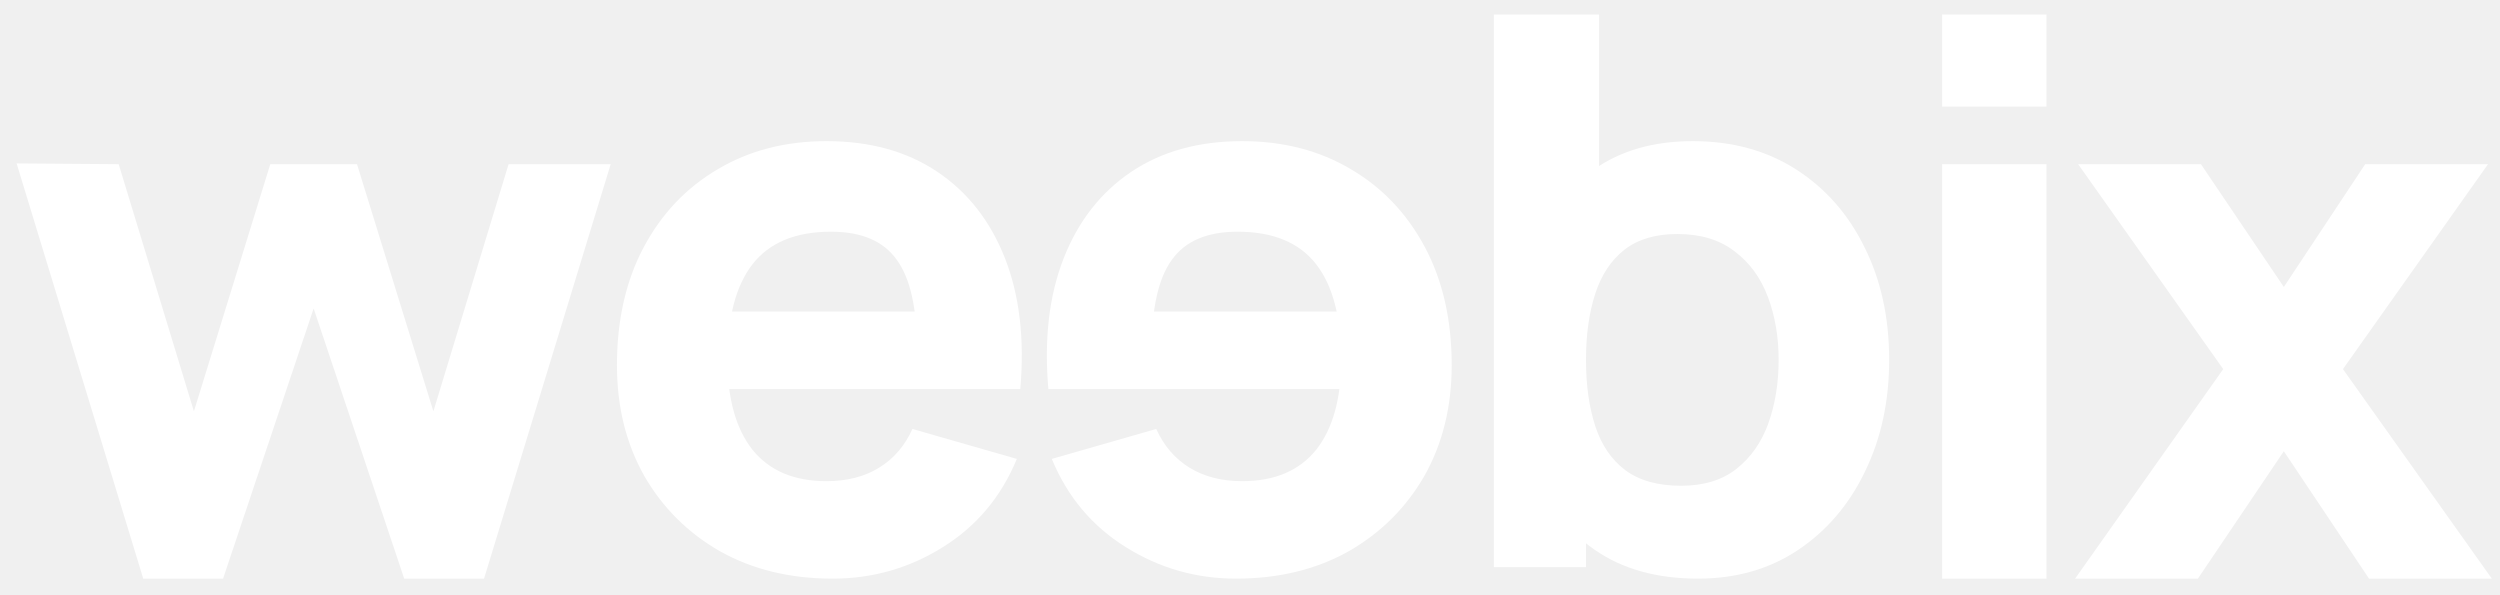
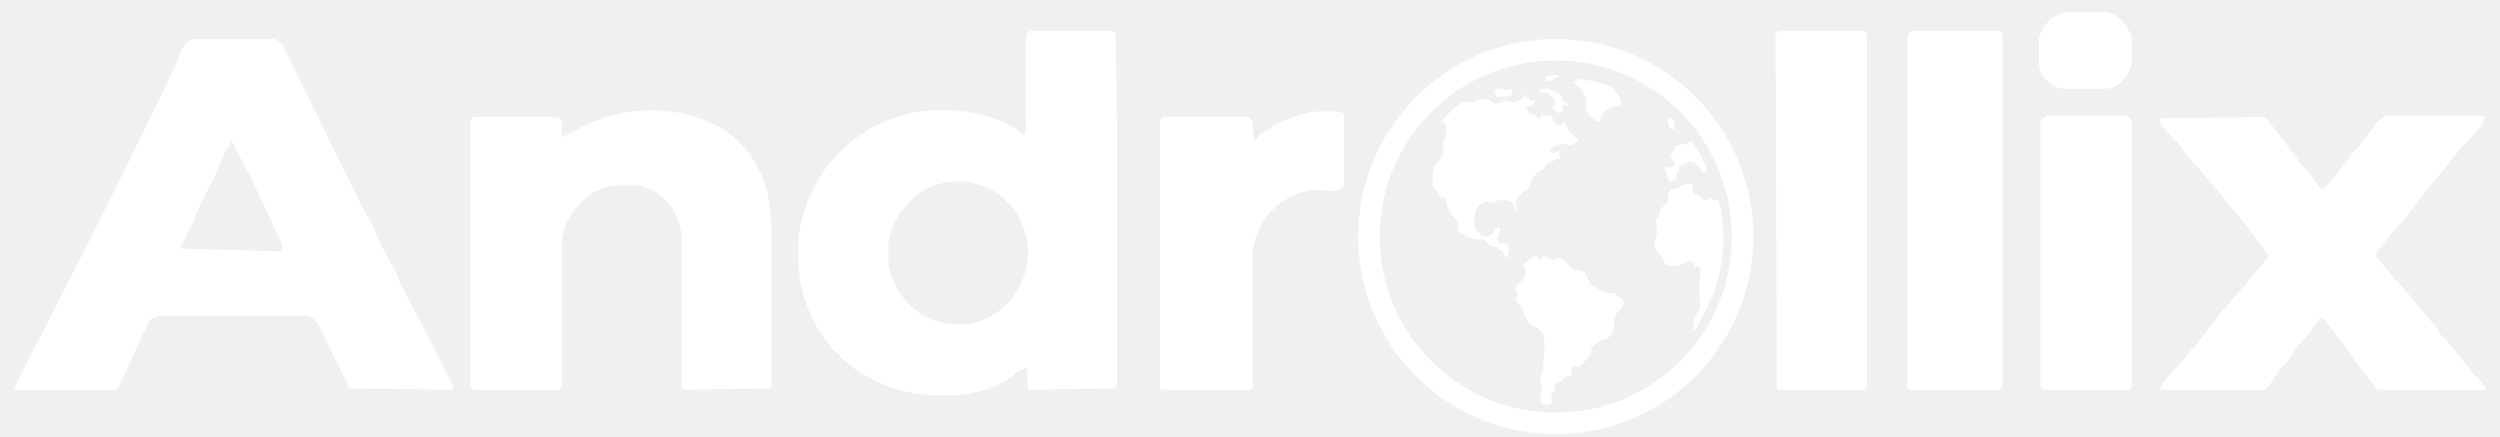
- <svg xmlns="http://www.w3.org/2000/svg" width="101" height="24" viewBox="0 0 101 24" fill="none">
-   <path d="M5.787 23.377L0.671 6.602L4.795 6.633L7.834 16.617L10.919 6.633H14.423L17.509 16.617L20.547 6.633H24.672L19.555 23.377H16.33L12.671 12.462L9.012 23.377H5.787Z" fill="white" />
-   <path d="M33.638 23.377C31.922 23.377 30.408 23.01 29.096 22.276C27.793 21.532 26.77 20.514 26.026 19.222C25.292 17.92 24.925 16.431 24.925 14.757C24.925 12.927 25.287 11.335 26.01 9.981C26.734 8.627 27.731 7.578 29.003 6.834C30.274 6.079 31.736 5.702 33.39 5.702C35.147 5.702 36.641 6.116 37.871 6.942C39.101 7.769 40.011 8.932 40.6 10.431C41.189 11.93 41.396 13.692 41.22 15.718H37.049V14.168C37.049 12.462 36.775 11.237 36.227 10.493C35.69 9.738 34.806 9.361 33.576 9.361C32.139 9.361 31.08 9.8 30.398 10.679C29.726 11.547 29.39 12.834 29.39 14.54C29.39 16.1 29.726 17.31 30.398 18.168C31.08 19.015 32.078 19.439 33.39 19.439C34.217 19.439 34.925 19.258 35.514 18.896C36.103 18.535 36.553 18.013 36.863 17.33L41.08 18.54C40.45 20.07 39.452 21.258 38.088 22.106C36.734 22.953 35.251 23.377 33.638 23.377ZM28.088 15.718V12.586H39.189V15.718H28.088Z" fill="white" />
-   <path d="M68.601 23.377C66.937 23.377 65.546 22.99 64.43 22.215C63.314 21.439 62.471 20.385 61.903 19.052C61.345 17.718 61.066 16.214 61.066 14.54C61.066 12.865 61.345 11.361 61.903 10.028C62.461 8.695 63.283 7.64 64.368 6.865C65.454 6.09 66.792 5.702 68.384 5.702C69.986 5.702 71.381 6.085 72.57 6.85C73.759 7.615 74.679 8.664 75.33 9.997C75.991 11.32 76.322 12.834 76.322 14.54C76.322 16.214 75.996 17.718 75.345 19.052C74.704 20.385 73.805 21.439 72.647 22.215C71.49 22.99 70.141 23.377 68.601 23.377ZM60.352 22.912V0.586H64.601V11.439H64.074V22.912H60.352ZM67.919 19.625C68.828 19.625 69.573 19.398 70.151 18.943C70.73 18.488 71.159 17.878 71.438 17.114C71.717 16.338 71.857 15.48 71.857 14.54C71.857 13.61 71.712 12.762 71.423 11.997C71.133 11.222 70.684 10.607 70.074 10.152C69.474 9.687 68.704 9.454 67.764 9.454C66.885 9.454 66.172 9.666 65.624 10.09C65.087 10.514 64.694 11.108 64.446 11.873C64.198 12.638 64.074 13.527 64.074 14.54C64.074 15.553 64.198 16.442 64.446 17.207C64.694 17.971 65.097 18.566 65.655 18.99C66.224 19.413 66.978 19.625 67.919 19.625Z" fill="white" />
-   <path d="M78.461 4.307V0.586H82.678V4.307H78.461ZM78.461 23.377V6.633H82.678V23.377H78.461Z" fill="white" />
-   <path d="M83.833 23.378L89.818 14.912L83.957 6.633H88.918L92.267 11.594L95.554 6.633H100.516L94.655 14.912L100.671 23.378H95.709L92.267 18.23L88.794 23.378H83.833Z" fill="white" />
-   <path d="M49.936 23.377C51.651 23.377 53.166 23.01 54.478 22.276C55.781 21.532 56.804 20.514 57.548 19.222C58.282 17.92 58.649 16.431 58.649 14.757C58.649 12.927 58.287 11.335 57.564 9.981C56.84 8.627 55.843 7.578 54.572 6.834C53.3 6.079 51.837 5.702 50.184 5.702C48.427 5.702 46.933 6.116 45.703 6.942C44.473 7.769 43.563 8.932 42.974 10.431C42.385 11.93 42.178 13.692 42.354 15.718H46.525V14.168C46.525 12.462 46.799 11.237 47.346 10.493C47.884 9.738 48.768 9.361 49.998 9.361C51.434 9.361 52.494 9.8 53.176 10.679C53.848 11.547 54.184 12.834 54.184 14.54C54.184 16.1 53.848 17.31 53.176 18.168C52.494 19.015 51.496 19.439 50.184 19.439C49.357 19.439 48.649 19.258 48.06 18.896C47.471 18.535 47.021 18.013 46.711 17.33L42.493 18.54C43.124 20.07 44.121 21.258 45.486 22.106C46.84 22.953 48.323 23.377 49.936 23.377ZM55.486 15.718V12.586H44.385V15.718H55.486Z" fill="white" />
+ <svg xmlns="http://www.w3.org/2000/svg" width="1860" height="325" viewBox="80 170 1860 325">
+   <path d="M 787.00,305.00 L 799.00,305.00 L 804.00,306.00 L 813.00,309.00 L 819.00,312.00 L 822.00,314.00 L 827.00,318.00 L 831.00,322.00 L 835.00,327.00 L 837.00,330.00 L 841.00,338.00 L 842.00,341.00 L 843.00,344.00 L 844.00,348.00 L 845.00,356.00 L 845.00,360.00 L 844.00,368.00 L 843.00,372.00 L 842.00,375.00 L 841.00,378.00 L 837.00,386.00 L 835.00,389.00 L 833.00,392.00 L 825.00,400.00 L 821.00,403.00 L 816.00,406.00 L 814.00,407.00 L 809.00,409.00 L 806.00,410.00 L 801.00,411.00 L 785.00,411.00 L 781.00,410.00 L 777.00,409.00 L 774.00,408.00 L 766.00,404.00 L 763.00,402.00 L 758.00,398.00 L 754.00,394.00 L 750.00,389.00 L 748.00,386.00 L 744.00,378.00 L 743.00,375.00 L 742.00,371.00 L 741.00,367.00 L 741.00,350.00 L 742.00,345.00 L 743.00,342.00 L 744.00,339.00 L 746.00,335.00 L 749.00,329.00 L 752.00,325.00 L 762.00,315.00 L 765.00,313.00 L 768.00,311.00 L 770.00,310.00 L 772.00,309.00 L 775.00,308.00 L 778.00,307.00 L 782.00,306.00 Z M 252.00,275.00 L 254.00,277.00 L 256.00,282.00 L 267.00,303.00 L 277.00,324.00 L 284.00,339.00 L 290.00,352.00 L 290.00,354.00 L 290.00,357.00 L 214.00,355.00 L 215.00,353.00 L 218.00,348.00 L 218.00,346.00 L 224.00,335.00 L 229.00,322.00 L 240.00,301.00 L 247.00,284.00 L 251.00,278.00 Z M 1856.00,256.00 L 1853.00,257.00 L 1847.00,263.00 L 1843.00,268.00 L 1836.00,278.00 L 1830.00,284.00 L 1827.00,289.00 L 1814.00,305.00 L 1808.00,311.00 L 1805.00,308.00 L 1801.00,303.00 L 1798.00,298.00 L 1793.00,293.00 L 1789.00,288.00 L 1771.00,264.00 L 1767.00,259.00 L 1766.00,258.00 L 1764.00,257.00 L 1687.00,258.00 L 1687.00,261.00 L 1689.00,264.00 L 1694.00,270.00 L 1700.00,276.00 L 1709.00,288.00 L 1720.00,300.00 L 1725.00,306.00 L 1739.00,323.00 L 1752.00,339.00 L 1764.00,355.00 L 1768.00,360.00 L 1765.00,364.00 L 1761.00,369.00 L 1752.00,380.00 L 1732.00,403.00 L 1719.00,420.00 L 1700.00,443.00 L 1694.00,449.00 L 1690.00,454.00 L 1686.00,460.00 L 1765.00,460.00 L 1768.00,457.00 L 1771.00,453.00 L 1777.00,444.00 L 1782.00,439.00 L 1787.00,431.00 L 1790.00,427.00 L 1798.00,418.00 L 1804.00,409.00 L 1807.00,406.00 L 1811.00,410.00 L 1815.00,415.00 L 1825.00,428.00 L 1834.00,441.00 L 1844.00,454.00 L 1848.00,459.00 L 1850.00,460.00 L 1930.00,460.00 L 1926.00,454.00 L 1920.00,448.00 L 1906.00,430.00 L 1896.00,419.00 L 1892.00,413.00 L 1868.00,384.00 L 1862.00,378.00 L 1857.00,372.00 L 1853.00,367.00 L 1848.00,361.00 L 1848.00,358.00 L 1851.00,354.00 L 1855.00,349.00 L 1859.00,344.00 L 1869.00,333.00 L 1881.00,317.00 L 1912.00,279.00 L 1918.00,273.00 L 1927.00,262.00 L 1929.00,256.00 Z M 1603.00,256.00 L 1601.00,257.00 L 1598.00,260.00 L 1598.00,458.00 L 1600.00,460.00 L 1664.00,460.00 L 1666.00,458.00 L 1666.00,260.00 L 1665.00,258.00 L 1661.00,256.00 Z M 1058.00,253.00 L 1053.00,254.00 L 1049.00,255.00 L 1045.00,256.00 L 1042.00,257.00 L 1039.00,258.00 L 1032.00,261.00 L 1030.00,262.00 L 1025.00,265.00 L 1022.00,267.00 L 1018.00,270.00 L 1013.00,275.00 L 1012.00,261.00 L 1011.00,259.00 L 1009.00,257.00 L 946.00,257.00 L 944.00,258.00 L 943.00,260.00 L 943.00,458.00 L 944.00,460.00 L 1010.00,460.00 L 1012.00,458.00 L 1012.00,357.00 L 1013.00,351.00 L 1016.00,342.00 L 1019.00,336.00 L 1021.00,333.00 L 1024.00,329.00 L 1029.00,324.00 L 1034.00,320.00 L 1039.00,317.00 L 1041.00,316.00 L 1046.00,314.00 L 1049.00,313.00 L 1053.00,312.00 L 1059.00,311.00 L 1071.00,312.00 L 1074.00,312.00 L 1077.00,311.00 L 1080.00,308.00 L 1080.00,254.00 L 1078.00,254.00 L 1077.00,253.00 Z M 562.00,252.00 L 550.00,253.00 L 543.00,254.00 L 539.00,255.00 L 535.00,256.00 L 528.00,258.00 L 525.00,259.00 L 520.00,261.00 L 516.00,263.00 L 510.00,266.00 L 505.00,269.00 L 498.00,272.00 L 498.00,260.00 L 495.00,257.00 L 432.00,257.00 L 430.00,259.00 L 430.00,458.00 L 432.00,460.00 L 496.00,460.00 L 498.00,458.00 L 498.00,349.00 L 499.00,344.00 L 500.00,340.00 L 501.00,337.00 L 504.00,331.00 L 506.00,328.00 L 508.00,325.00 L 516.00,317.00 L 519.00,315.00 L 522.00,313.00 L 524.00,312.00 L 529.00,310.00 L 532.00,309.00 L 536.00,308.00 L 555.00,308.00 L 559.00,309.00 L 564.00,311.00 L 566.00,312.00 L 568.00,313.00 L 571.00,315.00 L 579.00,323.00 L 581.00,326.00 L 584.00,332.00 L 585.00,335.00 L 586.00,338.00 L 587.00,343.00 L 587.00,458.00 L 589.00,460.00 L 653.00,459.00 L 654.00,457.00 L 654.00,339.00 L 653.00,326.00 L 652.00,319.00 L 651.00,314.00 L 649.00,307.00 L 648.00,304.00 L 646.00,299.00 L 642.00,291.00 L 640.00,288.00 L 638.00,285.00 L 634.00,280.00 L 626.00,272.00 L 621.00,268.00 L 618.00,266.00 L 604.00,259.00 L 601.00,258.00 L 598.00,257.00 L 586.00,254.00 L 579.00,253.00 L 567.00,252.00 Z M 223.00,199.00 L 221.00,200.00 L 216.00,205.00 L 214.00,210.00 L 210.00,220.00 L 195.00,251.00 L 168.00,306.00 L 146.00,350.00 L 101.00,438.00 L 91.00,458.00 L 91.00,460.00 L 166.00,460.00 L 168.00,458.00 L 170.00,454.00 L 174.00,446.00 L 186.00,419.00 L 191.00,409.00 L 193.00,407.00 L 195.00,406.00 L 198.00,405.00 L 309.00,405.00 L 311.00,406.00 L 313.00,407.00 L 316.00,410.00 L 318.00,414.00 L 322.00,422.00 L 339.00,457.00 L 340.00,459.00 L 417.00,460.00 L 417.00,457.00 L 415.00,453.00 L 411.00,445.00 L 403.00,429.00 L 381.00,387.00 L 377.00,379.00 L 374.00,371.00 L 366.00,357.00 L 364.00,353.00 L 361.00,347.00 L 358.00,339.00 L 350.00,325.00 L 290.00,203.00 L 288.00,201.00 L 286.00,200.00 L 284.00,199.00 Z M 1502.00,193.00 L 1500.00,195.00 L 1499.00,197.00 L 1499.00,458.00 L 1501.00,460.00 L 1568.00,460.00 L 1570.00,458.00 L 1570.00,196.00 L 1569.00,194.00 L 1567.00,193.00 Z M 1404.00,193.00 L 1402.00,194.00 L 1401.00,196.00 L 1402.00,460.00 L 1467.00,460.00 L 1469.00,458.00 L 1469.00,195.00 L 1467.00,193.00 Z M 846.00,193.00 L 844.00,195.00 L 843.00,202.00 L 843.00,206.00 L 843.00,222.00 L 843.00,231.00 L 843.00,262.00 L 844.00,266.00 L 843.00,267.00 L 842.00,271.00 L 839.00,268.00 L 836.00,266.00 L 831.00,263.00 L 829.00,262.00 L 827.00,261.00 L 822.00,259.00 L 813.00,256.00 L 809.00,255.00 L 804.00,254.00 L 798.00,253.00 L 788.00,252.00 L 774.00,252.00 L 764.00,253.00 L 759.00,254.00 L 755.00,255.00 L 751.00,256.00 L 739.00,260.00 L 727.00,266.00 L 722.00,269.00 L 715.00,274.00 L 709.00,279.00 L 700.00,288.00 L 696.00,293.00 L 693.00,297.00 L 691.00,300.00 L 689.00,303.00 L 682.00,317.00 L 680.00,322.00 L 679.00,325.00 L 678.00,328.00 L 677.00,332.00 L 676.00,336.00 L 675.00,341.00 L 674.00,348.00 L 674.00,369.00 L 675.00,377.00 L 676.00,382.00 L 677.00,386.00 L 678.00,390.00 L 681.00,399.00 L 683.00,404.00 L 687.00,412.00 L 690.00,417.00 L 692.00,420.00 L 694.00,423.00 L 698.00,428.00 L 710.00,440.00 L 714.00,443.00 L 718.00,446.00 L 723.00,449.00 L 737.00,456.00 L 742.00,458.00 L 745.00,459.00 L 757.00,462.00 L 762.00,463.00 L 770.00,464.00 L 792.00,464.00 L 800.00,463.00 L 805.00,462.00 L 809.00,461.00 L 813.00,460.00 L 816.00,459.00 L 821.00,457.00 L 827.00,454.00 L 832.00,451.00 L 839.00,445.00 L 844.00,444.00 L 845.00,460.00 L 910.00,459.00 L 911.00,457.00 L 911.00,256.00 L 910.00,195.00 L 908.00,193.00 Z M 1617.00,179.00 L 1614.00,180.00 L 1611.00,181.00 L 1609.00,182.00 L 1606.00,184.00 L 1601.00,189.00 L 1598.00,195.00 L 1597.00,198.00 L 1597.00,219.00 L 1598.00,223.00 L 1599.00,225.00 L 1601.00,228.00 L 1605.00,232.00 L 1608.00,234.00 L 1610.00,235.00 L 1614.00,236.00 L 1648.00,236.00 L 1652.00,235.00 L 1654.00,234.00 L 1657.00,232.00 L 1662.00,227.00 L 1665.00,221.00 L 1666.00,218.00 L 1666.00,199.00 L 1665.00,195.00 L 1664.00,193.00 L 1663.00,191.00 L 1661.00,188.00 L 1656.00,183.00 L 1653.00,181.00 L 1651.00,180.00 L 1648.00,179.00 Z " fill="#FFFFFF" fill-rule="evenodd" />
+   <circle cx="1237.5" cy="346.0" r="139.0" fill="none" stroke="#FFFFFF" stroke-width="16" />
+   <path d="M 1102.00,373.00 L 1104.00,382.00 L 1106.00,389.00 L 1107.00,392.00 L 1109.00,397.00 L 1111.00,402.00 L 1118.00,416.00 L 1121.00,421.00 L 1123.00,424.00 L 1125.00,427.00 L 1128.00,431.00 L 1131.00,435.00 L 1138.00,443.00 L 1142.00,447.00 L 1151.00,455.00 L 1155.00,458.00 L 1159.00,461.00 L 1162.00,463.00 L 1167.00,466.00 L 1172.00,469.00 L 1180.00,473.00 L 1182.00,473.00 L 1188.00,475.00 L 1186.00,474.00 L 1182.00,472.00 L 1169.00,466.00 L 1164.00,463.00 L 1160.00,460.00 L 1152.00,454.00 L 1132.00,434.00 L 1129.00,430.00 L 1126.00,426.00 L 1124.00,423.00 L 1122.00,420.00 L 1119.00,415.00 L 1116.00,410.00 L 1115.00,408.00 L 1114.00,406.00 L 1111.00,399.00 L 1109.00,394.00 L 1106.00,385.00 L 1103.00,373.00 L 1103.00,369.00 Z M 1222.00,360.00 L 1220.00,361.00 L 1214.00,366.00 L 1214.00,369.00 L 1215.00,370.00 L 1215.00,374.00 L 1214.00,376.00 L 1213.00,378.00 L 1209.00,382.00 L 1208.00,384.00 L 1208.00,387.00 L 1209.00,388.00 L 1209.00,390.00 L 1208.00,391.00 L 1208.00,394.00 L 1211.00,397.00 L 1214.00,404.00 L 1218.00,411.00 L 1220.00,412.00 L 1224.00,414.00 L 1228.00,418.00 L 1229.00,421.00 L 1229.00,430.00 L 1228.00,446.00 L 1226.00,450.00 L 1227.00,459.00 L 1227.00,461.00 L 1226.00,468.00 L 1227.00,470.00 L 1229.00,471.00 L 1234.00,471.00 L 1234.00,469.00 L 1235.00,468.00 L 1234.00,464.00 L 1235.00,462.00 L 1237.00,460.00 L 1237.00,456.00 L 1239.00,454.00 L 1241.00,454.00 L 1245.00,450.00 L 1247.00,450.00 L 1249.00,449.00 L 1249.00,446.00 L 1250.00,443.00 L 1255.00,443.00 L 1261.00,437.00 L 1263.00,434.00 L 1264.00,432.00 L 1264.00,429.00 L 1269.00,424.00 L 1271.00,423.00 L 1276.00,422.00 L 1278.00,420.00 L 1279.00,418.00 L 1280.00,416.00 L 1281.00,412.00 L 1281.00,406.00 L 1283.00,403.00 L 1286.00,400.00 L 1287.00,398.00 L 1288.00,396.00 L 1287.00,392.00 L 1286.00,392.00 L 1281.00,388.00 L 1275.00,388.00 L 1265.00,383.00 L 1263.00,381.00 L 1260.00,374.00 L 1258.00,372.00 L 1255.00,371.00 L 1251.00,371.00 L 1245.00,365.00 L 1241.00,362.00 L 1238.00,362.00 L 1237.00,363.00 L 1234.00,363.00 L 1230.00,361.00 L 1228.00,361.00 L 1226.00,364.00 L 1224.00,362.00 L 1224.00,360.00 Z M 1334.00,307.00 L 1331.00,308.00 L 1329.00,310.00 L 1323.00,311.00 L 1322.00,313.00 L 1321.00,315.00 L 1321.00,320.00 L 1316.00,325.00 L 1315.00,327.00 L 1314.00,331.00 L 1312.00,333.00 L 1313.00,343.00 L 1311.00,350.00 L 1311.00,353.00 L 1312.00,355.00 L 1313.00,357.00 L 1316.00,360.00 L 1318.00,365.00 L 1320.00,367.00 L 1322.00,368.00 L 1325.00,368.00 L 1331.00,367.00 L 1336.00,364.00 L 1340.00,365.00 L 1341.00,368.00 L 1345.00,369.00 L 1345.00,374.00 L 1344.00,383.00 L 1345.00,398.00 L 1344.00,401.00 L 1341.00,406.00 L 1340.00,409.00 L 1340.00,414.00 L 1339.00,415.00 L 1340.00,417.00 L 1342.00,414.00 L 1344.00,411.00 L 1347.00,405.00 L 1352.00,395.00 L 1356.00,385.00 L 1358.00,378.00 L 1359.00,374.00 L 1360.00,370.00 L 1361.00,363.00 L 1362.00,355.00 L 1362.00,339.00 L 1361.00,330.00 L 1360.00,324.00 L 1359.00,323.00 L 1359.00,319.00 L 1356.00,319.00 L 1352.00,317.00 L 1350.00,319.00 L 1348.00,319.00 L 1345.00,316.00 L 1342.00,315.00 L 1340.00,313.00 L 1339.00,310.00 L 1339.00,307.00 Z M 1335.00,277.00 L 1327.00,278.00 L 1326.00,280.00 L 1325.00,283.00 L 1323.00,286.00 L 1324.00,288.00 L 1326.00,291.00 L 1326.00,293.00 L 1323.00,295.00 L 1318.00,294.00 L 1319.00,296.00 L 1320.00,299.00 L 1321.00,304.00 L 1323.00,305.00 L 1327.00,304.00 L 1327.00,299.00 L 1329.00,297.00 L 1330.00,293.00 L 1332.00,293.00 L 1337.00,290.00 L 1341.00,291.00 L 1347.00,298.00 L 1350.00,298.00 L 1350.00,295.00 L 1348.00,291.00 L 1344.00,283.00 L 1342.00,280.00 L 1340.00,277.00 L 1338.00,275.00 Z M 1321.00,259.00 L 1321.00,262.00 L 1322.00,264.00 L 1324.00,266.00 L 1326.00,266.00 L 1326.00,261.00 L 1323.00,258.00 Z M 1215.00,240.00 L 1212.00,244.00 L 1210.00,245.00 L 1207.00,246.00 L 1204.00,246.00 L 1203.00,245.00 L 1201.00,245.00 L 1196.00,246.00 L 1195.00,247.00 L 1192.00,247.00 L 1190.00,246.00 L 1188.00,244.00 L 1181.00,244.00 L 1176.00,246.00 L 1168.00,246.00 L 1164.00,249.00 L 1160.00,252.00 L 1152.00,261.00 L 1154.00,261.00 L 1156.00,263.00 L 1156.00,268.00 L 1155.00,273.00 L 1153.00,277.00 L 1154.00,281.00 L 1154.00,283.00 L 1151.00,289.00 L 1149.00,291.00 L 1148.00,293.00 L 1147.00,295.00 L 1146.00,299.00 L 1146.00,309.00 L 1150.00,313.00 L 1151.00,316.00 L 1155.00,317.00 L 1156.00,319.00 L 1156.00,322.00 L 1160.00,330.00 L 1163.00,333.00 L 1165.00,336.00 L 1165.00,341.00 L 1167.00,343.00 L 1170.00,345.00 L 1176.00,348.00 L 1183.00,348.00 L 1185.00,349.00 L 1189.00,353.00 L 1194.00,354.00 L 1196.00,356.00 L 1197.00,356.00 L 1198.00,357.00 L 1200.00,360.00 L 1200.00,361.00 L 1202.00,362.00 L 1202.00,357.00 L 1203.00,356.00 L 1202.00,352.00 L 1200.00,351.00 L 1195.00,351.00 L 1194.00,347.00 L 1196.00,341.00 L 1196.00,339.00 L 1194.00,340.00 L 1192.00,340.00 L 1191.00,343.00 L 1189.00,345.00 L 1187.00,346.00 L 1184.00,346.00 L 1182.00,345.00 L 1178.00,341.00 L 1177.00,339.00 L 1177.00,331.00 L 1178.00,326.00 L 1179.00,324.00 L 1181.00,322.00 L 1183.00,321.00 L 1185.00,320.00 L 1192.00,321.00 L 1194.00,319.00 L 1201.00,319.00 L 1204.00,320.00 L 1207.00,323.00 L 1207.00,326.00 L 1208.00,327.00 L 1209.00,329.00 L 1208.00,323.00 L 1208.00,319.00 L 1209.00,317.00 L 1214.00,312.00 L 1215.00,312.00 L 1219.00,308.00 L 1219.00,305.00 L 1220.00,303.00 L 1223.00,299.00 L 1224.00,298.00 L 1228.00,296.00 L 1232.00,291.00 L 1235.00,290.00 L 1239.00,288.00 L 1242.00,289.00 L 1240.00,286.00 L 1240.00,282.00 L 1236.00,284.00 L 1233.00,282.00 L 1236.00,279.00 L 1238.00,278.00 L 1240.00,278.00 L 1242.00,277.00 L 1248.00,278.00 L 1254.00,276.00 L 1254.00,274.00 L 1247.00,267.00 L 1245.00,264.00 L 1245.00,261.00 L 1243.00,261.00 L 1241.00,263.00 L 1239.00,263.00 L 1237.00,262.00 L 1235.00,260.00 L 1234.00,256.00 L 1227.00,256.00 L 1225.00,259.00 L 1223.00,256.00 L 1219.00,255.00 L 1215.00,250.00 L 1221.00,248.00 L 1222.00,245.00 L 1219.00,245.00 L 1217.00,243.00 Z M 1227.00,236.00 L 1225.00,239.00 L 1232.00,239.00 L 1234.00,241.00 L 1236.00,243.00 L 1238.00,246.00 L 1235.00,250.00 L 1239.00,254.00 L 1241.00,254.00 L 1243.00,253.00 L 1242.00,248.00 L 1247.00,249.00 L 1246.00,247.00 L 1243.00,246.00 L 1242.00,244.00 L 1242.00,242.00 L 1240.00,240.00 L 1232.00,236.00 Z M 1194.00,236.00 L 1192.00,238.00 L 1193.00,242.00 L 1199.00,242.00 L 1205.00,241.00 L 1205.00,236.00 L 1199.00,237.00 L 1198.00,236.00 Z M 1312.00,231.00 L 1315.00,233.00 L 1320.00,236.00 L 1324.00,239.00 L 1343.00,258.00 L 1348.00,264.00 L 1353.00,271.00 L 1355.00,274.00 L 1361.00,285.00 L 1365.00,293.00 L 1367.00,298.00 L 1370.00,306.00 L 1371.00,310.00 L 1374.00,322.00 L 1375.00,329.00 L 1376.00,340.00 L 1376.00,355.00 L 1375.00,365.00 L 1374.00,372.00 L 1373.00,377.00 L 1372.00,381.00 L 1371.00,385.00 L 1368.00,394.00 L 1366.00,399.00 L 1363.00,405.00 L 1358.00,415.00 L 1355.00,420.00 L 1353.00,423.00 L 1351.00,426.00 L 1348.00,430.00 L 1342.00,437.00 L 1328.00,451.00 L 1322.00,456.00 L 1318.00,459.00 L 1314.00,462.00 L 1309.00,465.00 L 1304.00,468.00 L 1300.00,470.00 L 1294.00,473.00 L 1287.00,476.00 L 1282.00,478.00 L 1280.00,479.00 L 1282.00,479.00 L 1285.00,477.00 L 1290.00,476.00 L 1297.00,473.00 L 1305.00,469.00 L 1310.00,466.00 L 1315.00,463.00 L 1318.00,461.00 L 1322.00,458.00 L 1326.00,455.00 L 1335.00,447.00 L 1339.00,443.00 L 1346.00,435.00 L 1349.00,431.00 L 1352.00,427.00 L 1354.00,424.00 L 1356.00,421.00 L 1359.00,416.00 L 1366.00,402.00 L 1368.00,397.00 L 1370.00,392.00 L 1371.00,389.00 L 1373.00,382.00 L 1375.00,373.00 L 1376.00,367.00 L 1377.00,358.00 L 1377.00,336.00 L 1376.00,327.00 L 1375.00,321.00 L 1373.00,312.00 L 1371.00,305.00 L 1370.00,302.00 L 1368.00,297.00 L 1366.00,292.00 L 1359.00,278.00 L 1356.00,273.00 L 1354.00,270.00 L 1352.00,267.00 L 1349.00,263.00 L 1346.00,259.00 L 1339.00,251.00 L 1335.00,247.00 L 1326.00,239.00 L 1322.00,236.00 L 1318.00,233.00 L 1315.00,231.00 L 1313.00,230.00 Z M 1254.00,229.00 L 1250.00,232.00 L 1252.00,232.00 L 1258.00,238.00 L 1258.00,241.00 L 1260.00,242.00 L 1261.00,246.00 L 1260.00,247.00 L 1260.00,251.00 L 1261.00,253.00 L 1262.00,255.00 L 1265.00,258.00 L 1268.00,260.00 L 1271.00,260.00 L 1271.00,257.00 L 1272.00,255.00 L 1275.00,252.00 L 1278.00,250.00 L 1280.00,249.00 L 1284.00,249.00 L 1286.00,248.00 L 1286.00,245.00 L 1285.00,242.00 L 1282.00,239.00 L 1281.00,236.00 L 1274.00,233.00 L 1271.00,232.00 L 1267.00,231.00 L 1263.00,230.00 L 1256.00,229.00 Z M 1232.00,226.00 L 1230.00,227.00 L 1230.00,230.00 L 1235.00,230.00 L 1237.00,228.00 L 1241.00,226.00 Z M 1185.00,219.00 L 1182.00,221.00 L 1180.00,221.00 L 1172.00,225.00 L 1167.00,228.00 L 1162.00,231.00 L 1159.00,233.00 L 1155.00,236.00 L 1151.00,239.00 L 1142.00,247.00 L 1138.00,251.00 L 1131.00,259.00 L 1128.00,263.00 L 1125.00,267.00 L 1123.00,270.00 L 1121.00,273.00 L 1118.00,278.00 L 1111.00,292.00 L 1109.00,297.00 L 1107.00,302.00 L 1106.00,305.00 L 1104.00,312.00 L 1102.00,321.00 L 1101.00,327.00 L 1102.00,334.00 L 1102.00,327.00 L 1103.00,321.00 L 1106.00,310.00 L 1107.00,307.00 L 1108.00,304.00 L 1111.00,296.00 L 1113.00,291.00 L 1115.00,287.00 L 1118.00,281.00 L 1121.00,276.00 L 1127.00,267.00 L 1130.00,263.00 L 1133.00,259.00 L 1151.00,241.00 L 1156.00,237.00 L 1160.00,234.00 L 1169.00,228.00 L 1174.00,225.00 L 1180.00,222.00 L 1182.00,222.00 L 1188.00,218.00 Z " fill="#FFFFFF" fill-rule="evenodd" />
</svg>
